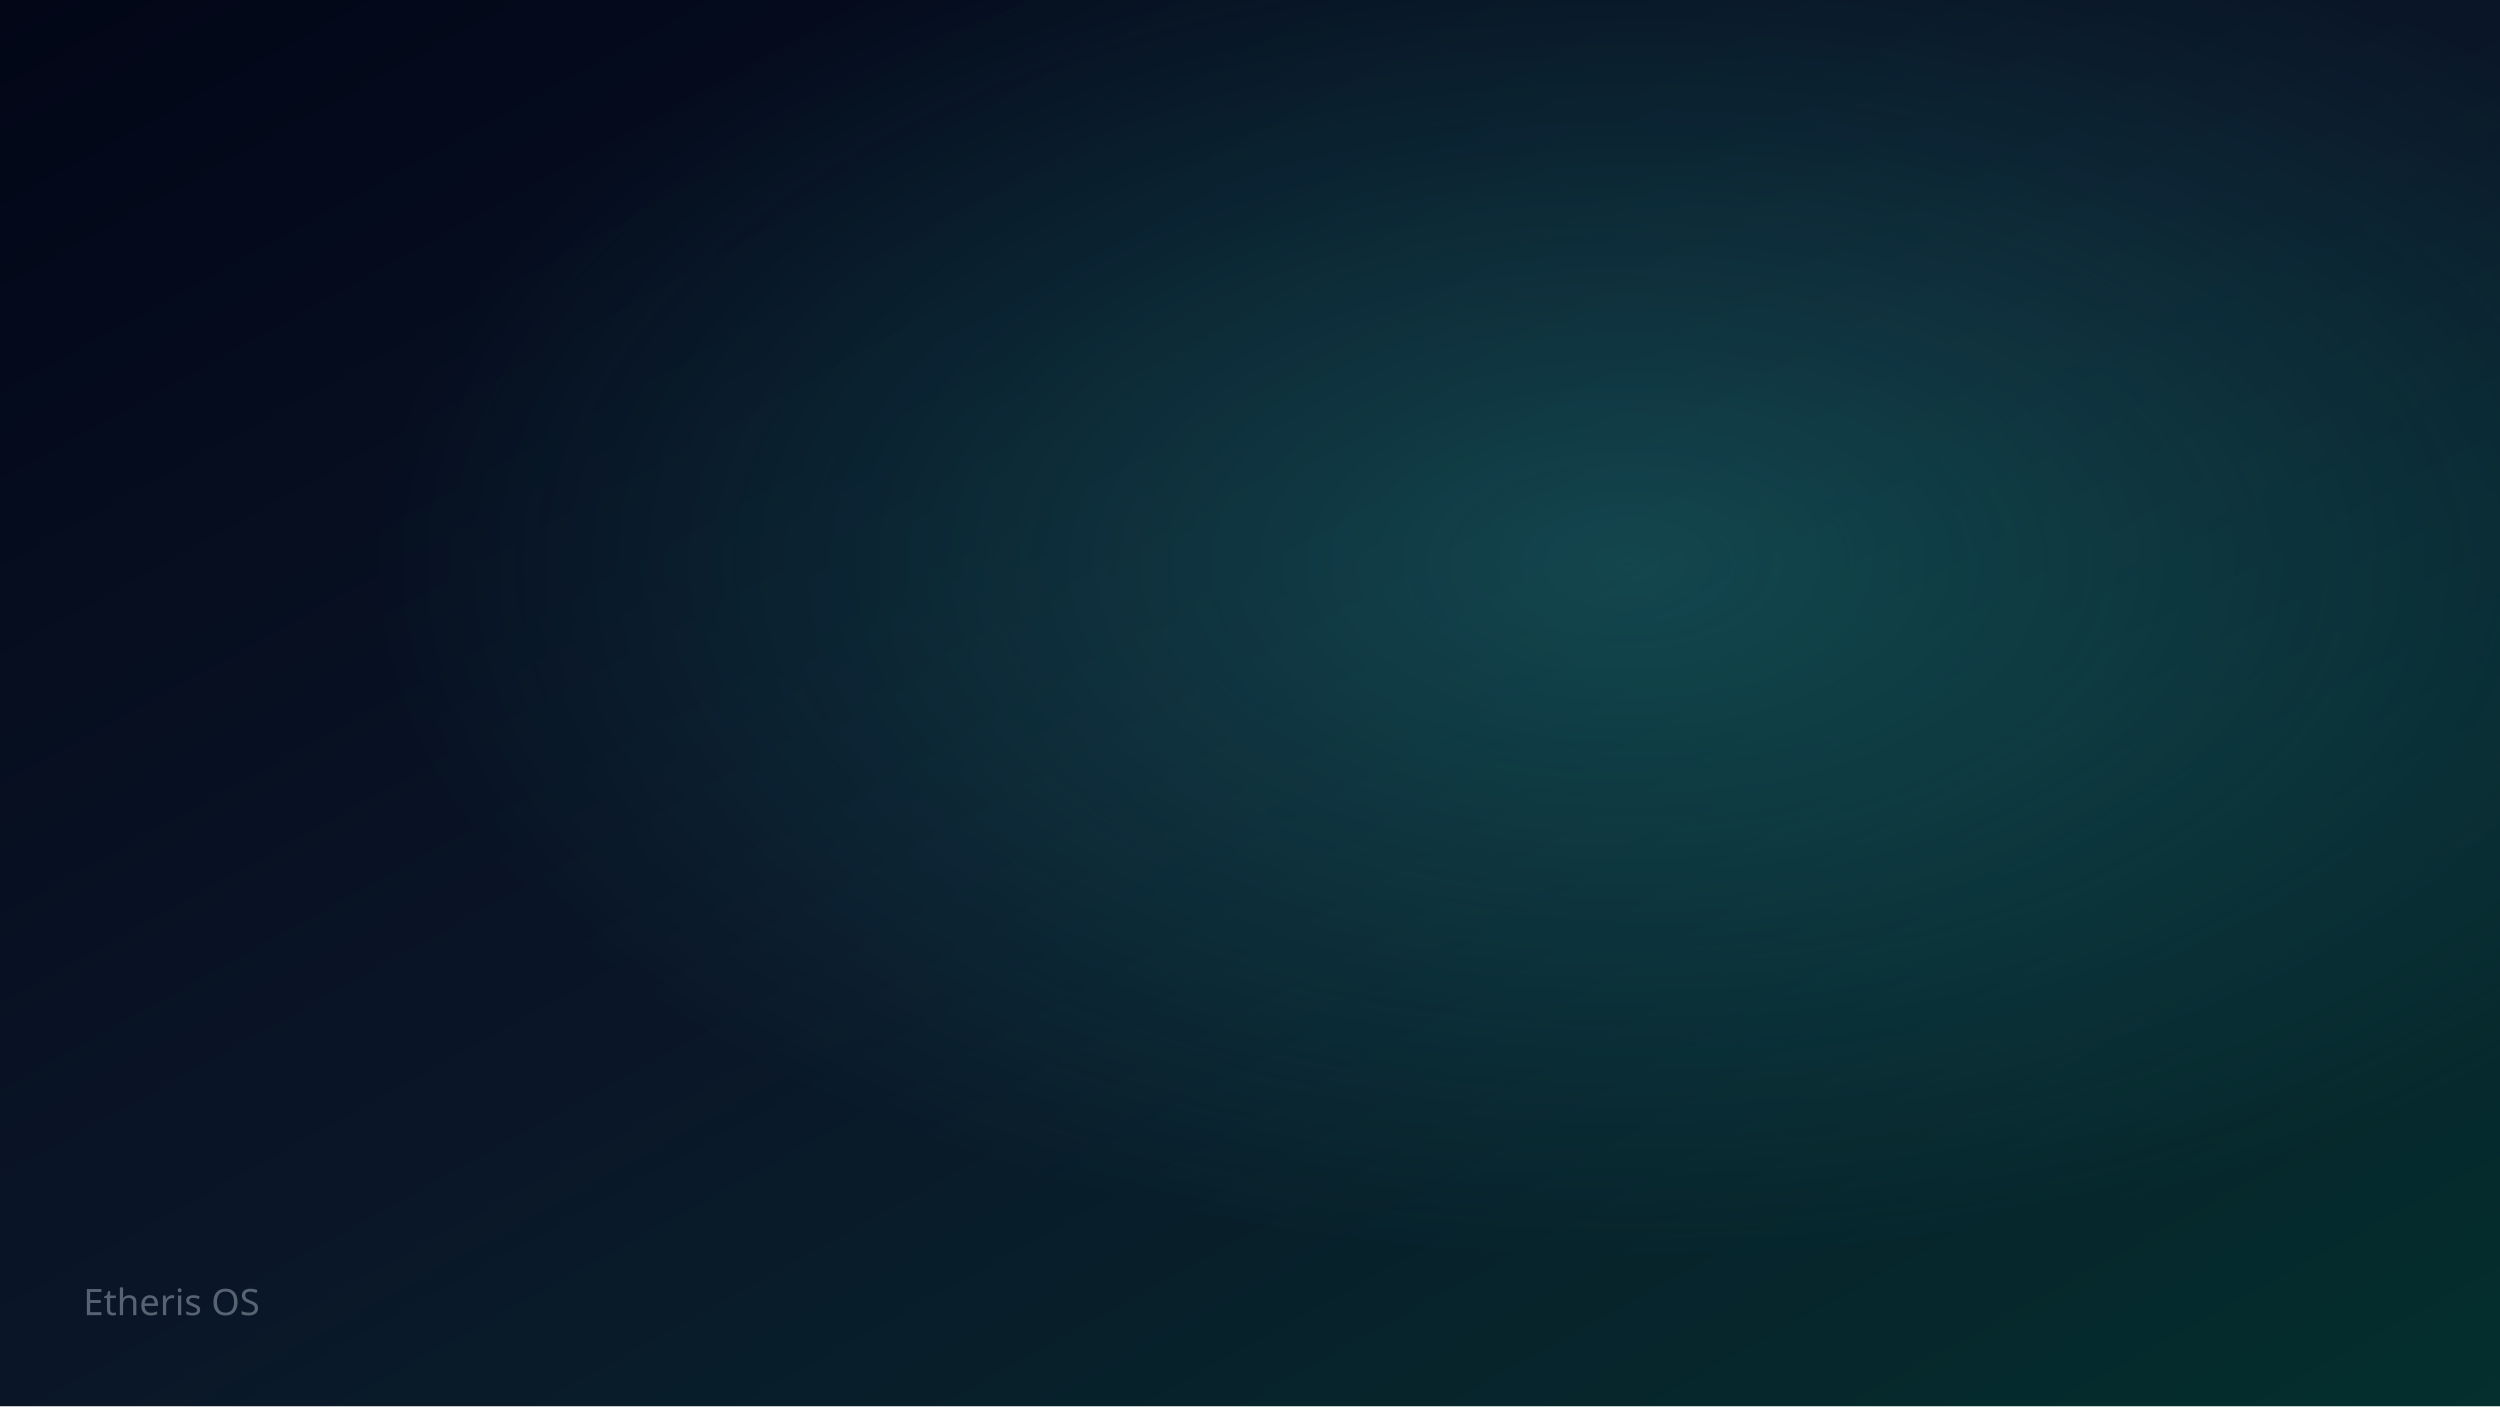
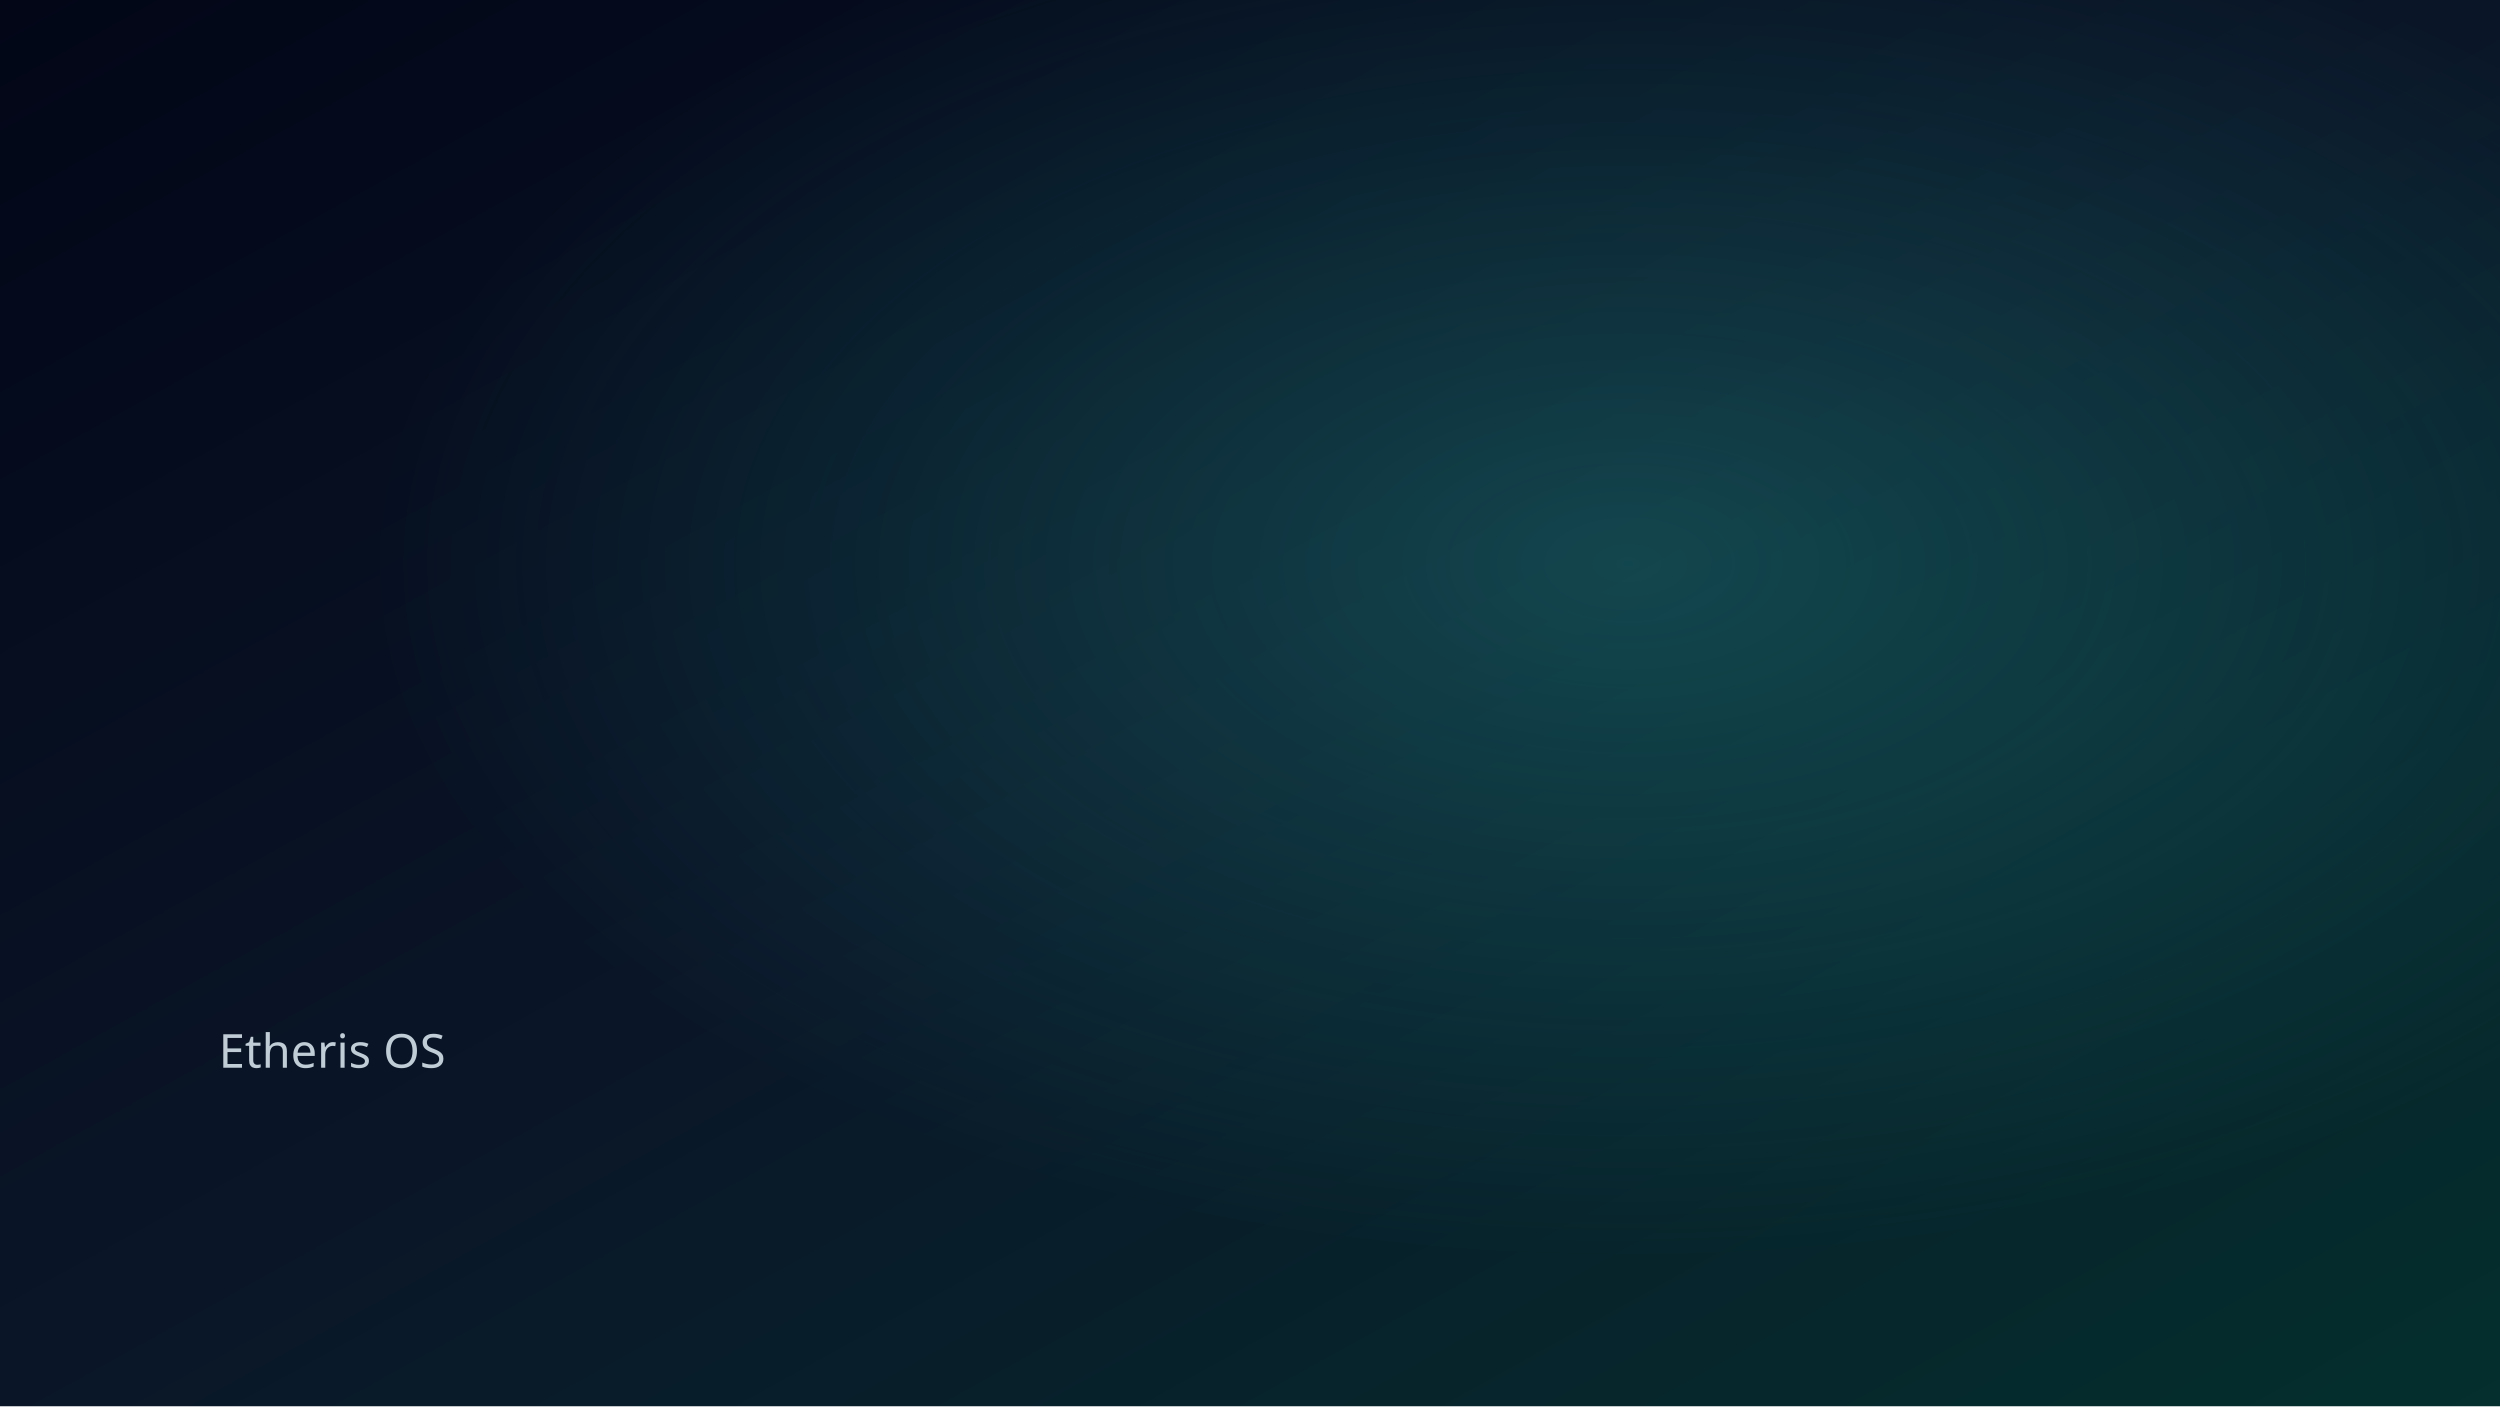
<svg xmlns="http://www.w3.org/2000/svg" width="1920" height="1080" viewBox="0 0 1920 1080">
  <defs>
    <linearGradient id="g" x1="0" y1="0" x2="1" y2="1">
      <stop offset="0%" stop-color="#020617" />
      <stop offset="50%" stop-color="#0a1628" />
      <stop offset="100%" stop-color="#042f2e" />
    </linearGradient>
    <radialGradient id="r" cx="65%" cy="40%" r="50%">
      <stop offset="0%" stop-color="#2dd4bf" stop-opacity="0.25" />
      <stop offset="100%" stop-color="#2dd4bf" stop-opacity="0" />
    </radialGradient>
  </defs>
  <rect width="1920" height="1080" fill="url(#g)" />
  <rect width="1920" height="1080" fill="url(#r)" />
-   <text x="64" y="1010" font-family="sans-serif" font-size="28" fill="#e8f4fc" fill-opacity="0.35">Etheris OS</text>
+   <text x="168" y="820" font-family="sans-serif" font-size="36" fill="#e8f4fc" fill-opacity="0.82">Etheris OS</text>
</svg>
